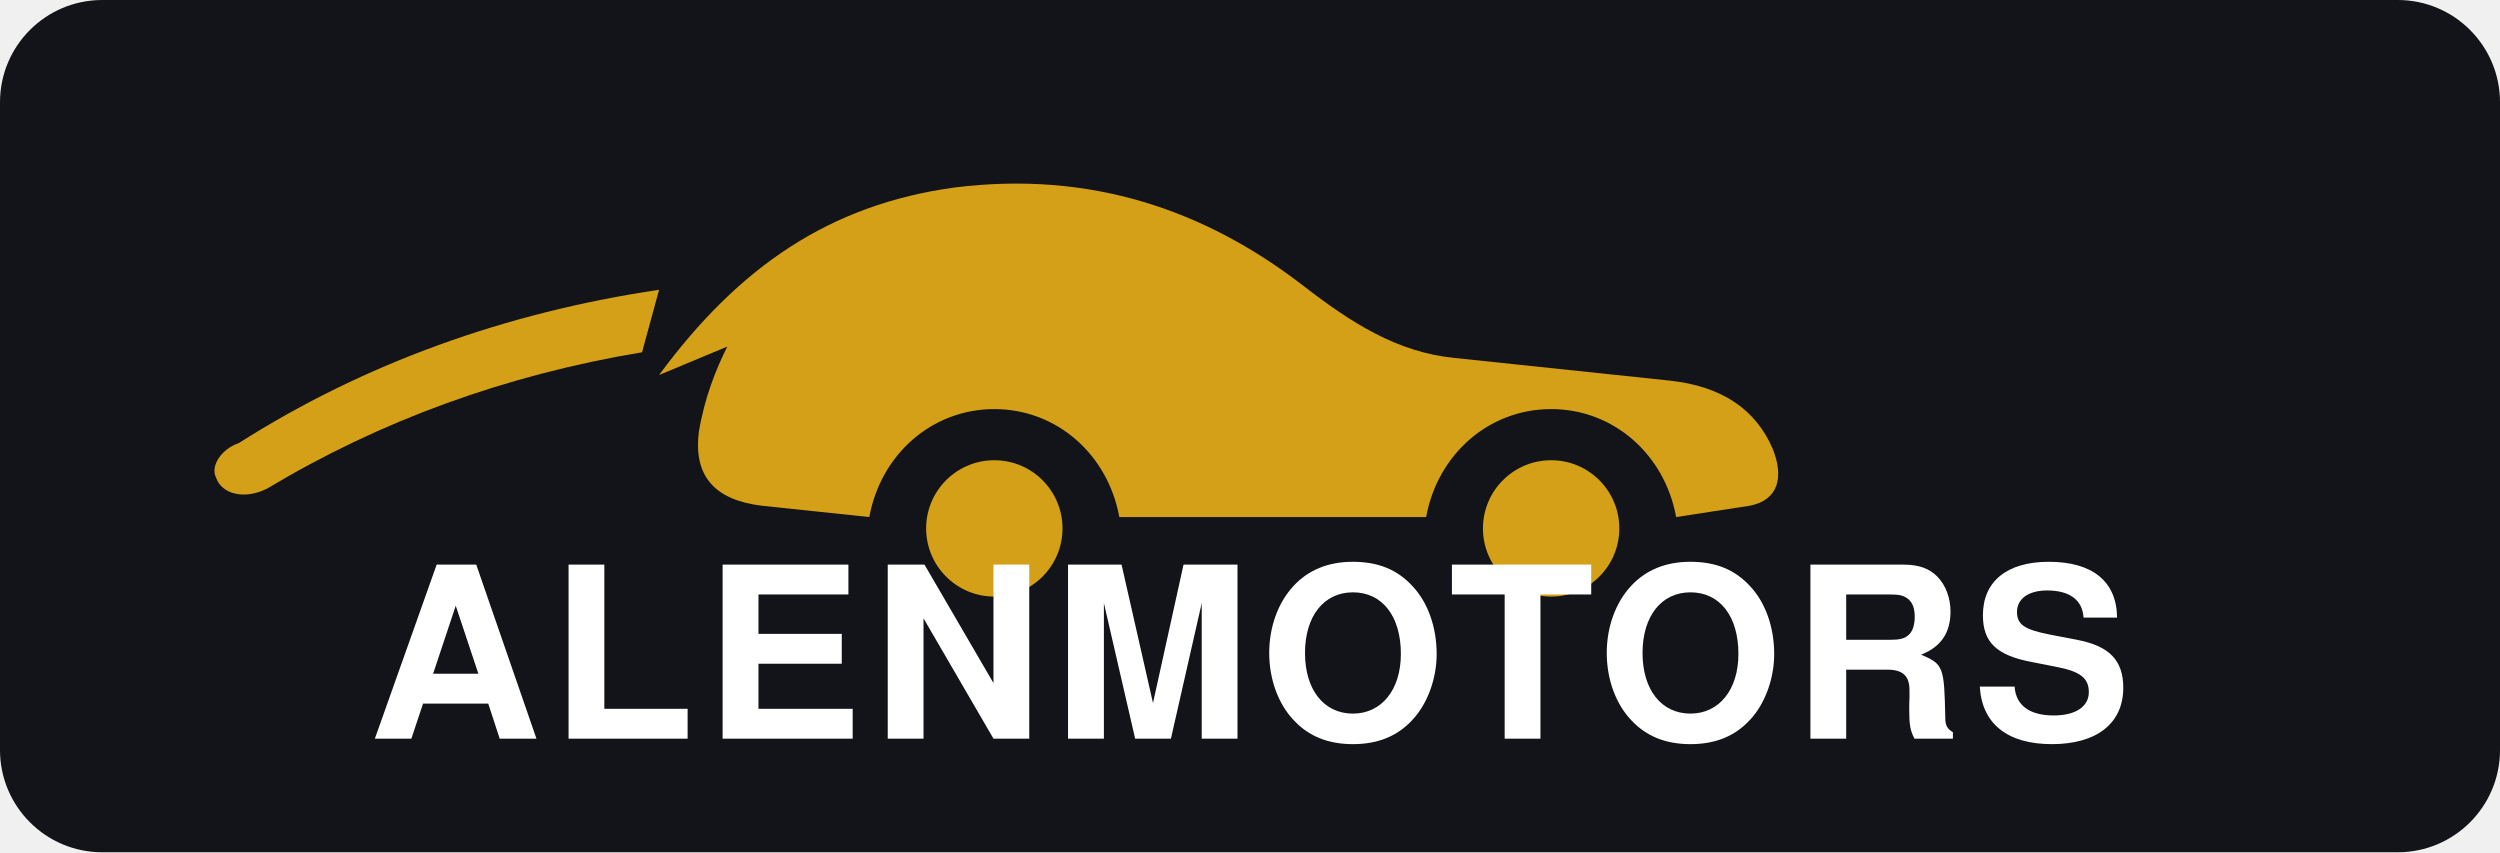
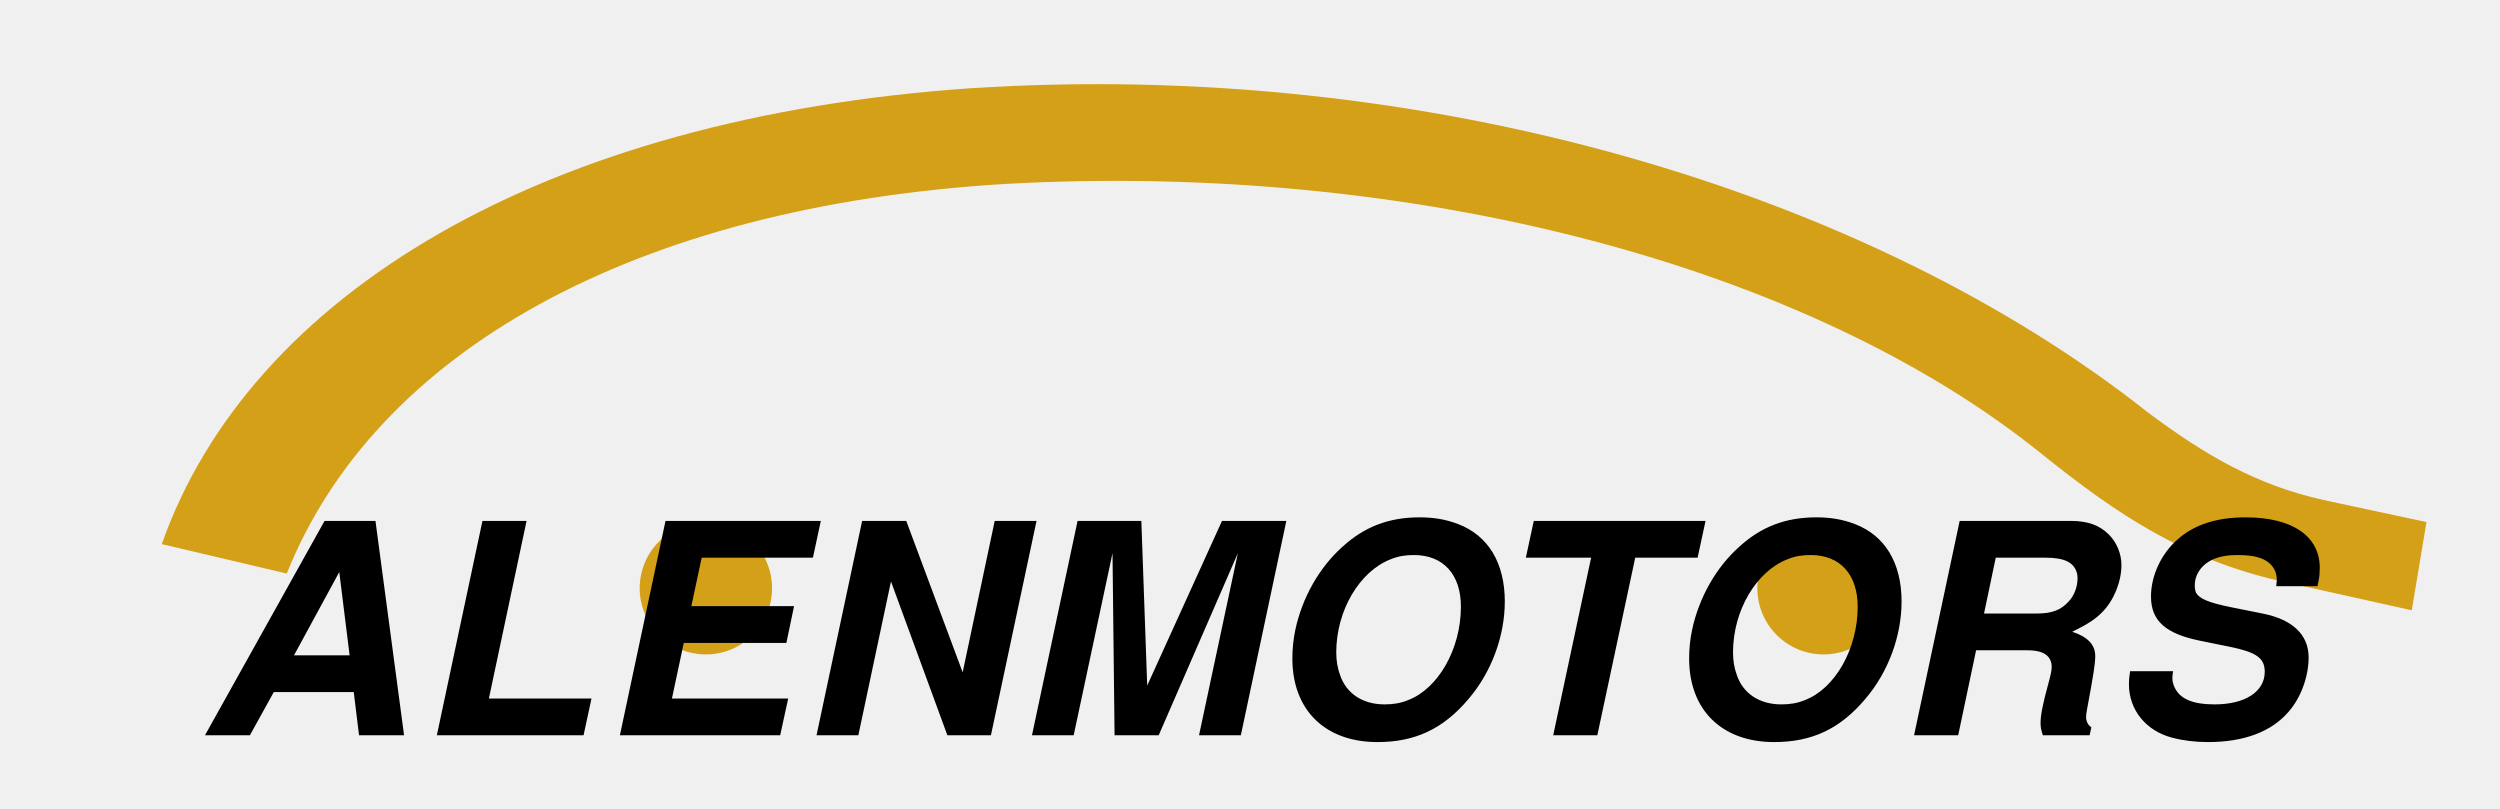
- <svg xmlns="http://www.w3.org/2000/svg" viewBox="0 0 440 150" role="img" aria-label="ALENMOTORS">
-   <rect width="440" height="150" rx="18" fill="#12141a" />
+ <svg xmlns="http://www.w3.org/2000/svg" viewBox="0 0 340 110" role="img" aria-label="ALENMOTORS">
  <g fill="#d4a017">
-     <path d="M116 66c14-19 30-30 52-33 24-3 44 4 61 17 9 7 17 12 27 13l38 4c9 1 15 5 18 12 2 5 1 9-4 10l-13 2c-2-11-11-19-22-19s-20 8-22 19H197c-2-11-11-19-22-19s-20 8-22 19l-19-2c-8-1-12-5-11-13 1-6 3-11 5-15z" />
-     <circle cx="175" cy="93" r="12" />
-     <circle cx="273" cy="93" r="12" />
-     <path d="M42 78c22-14 47-23 74-27l-3 11c-24 4-46 12-66 24-4 2-8 1-9-2-1-2 1-5 4-6z" />
+     <path d="M22 74C34 40 74 16 132 12c62-4 122 14 160 44 8 6 15 10 24 12l14 3-2 12-18-4c-13-3-22-9-32-17C246 36 192 22 137 25 86 28 51 48 39 78z" />
+     <circle cx="96" cy="80" r="9" />
+     <circle cx="248" cy="80" r="9" />
  </g>
-   <text x="220" y="130" text-anchor="middle" font-family="Archivo, Arial Black, Helvetica, sans-serif" font-size="42" font-weight="800" letter-spacing="1.5" fill="#ffffff">ALENMOTORS</text>
+   <text x="170" y="100" text-anchor="middle" font-family="Archivo, Arial Black, Helvetica, sans-serif" font-size="40" font-weight="800" font-style="italic" letter-spacing="0.5" fill="currentColor">ALENMOTORS</text>
</svg>
